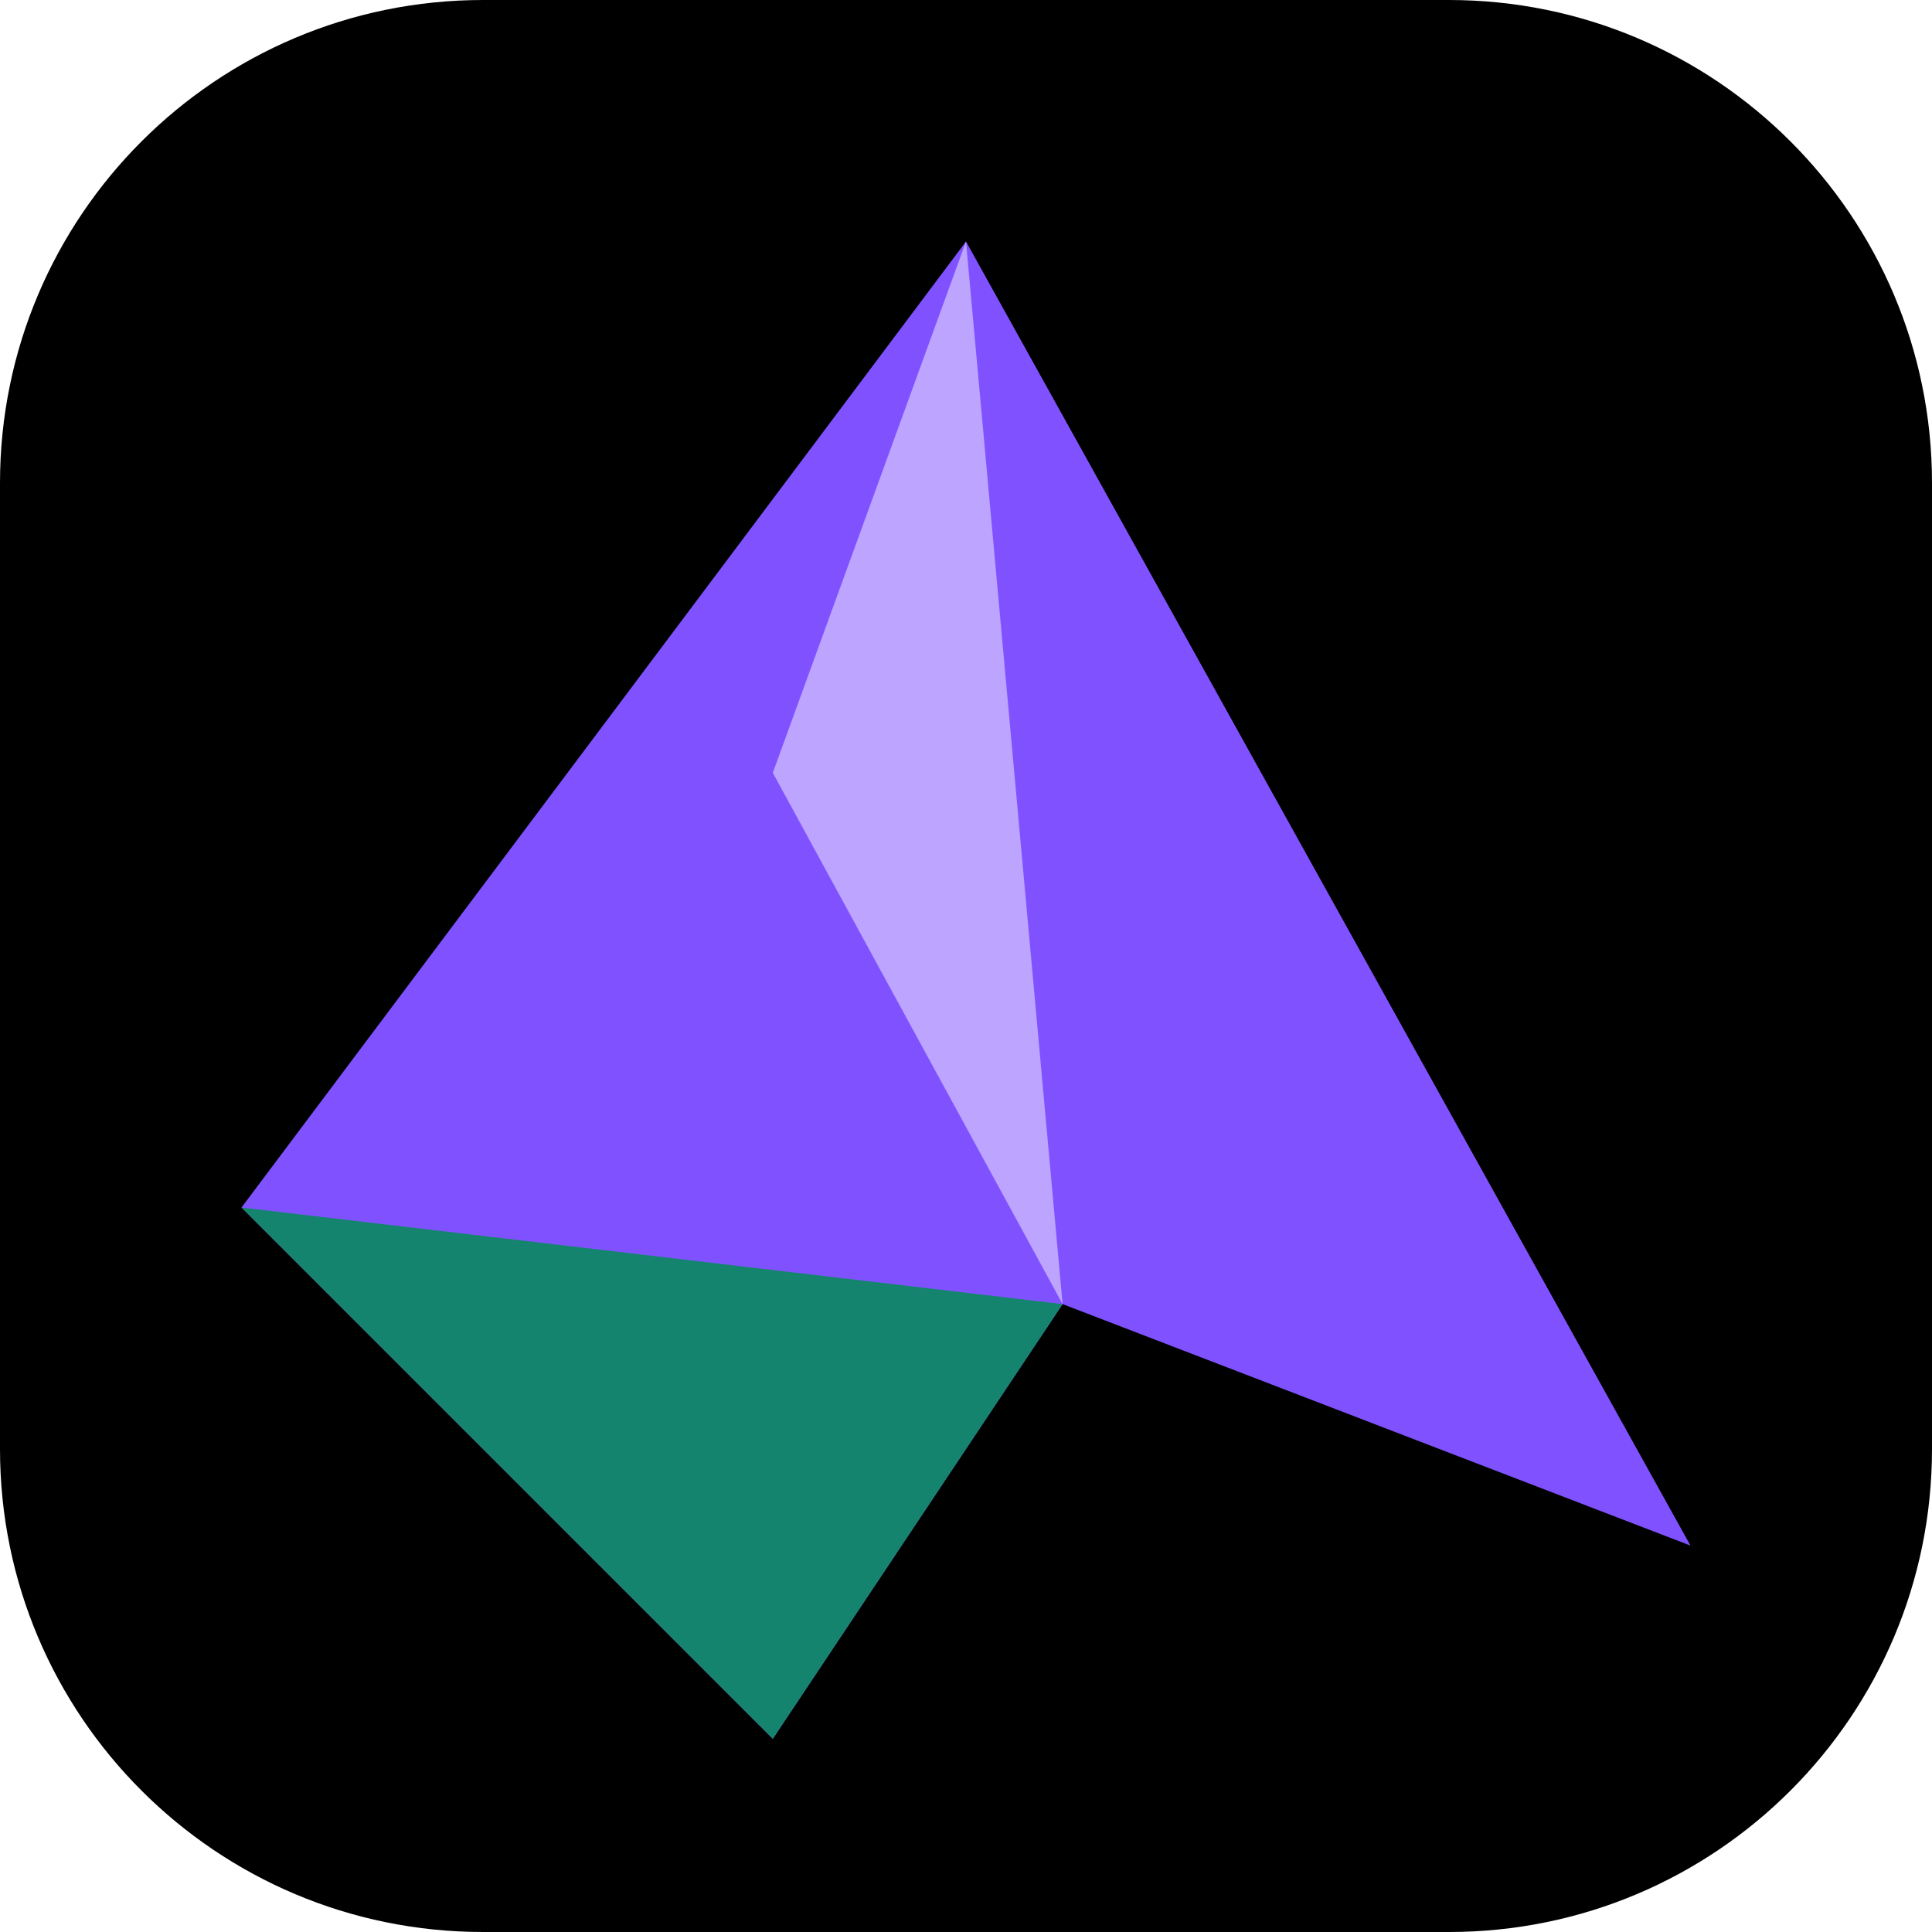
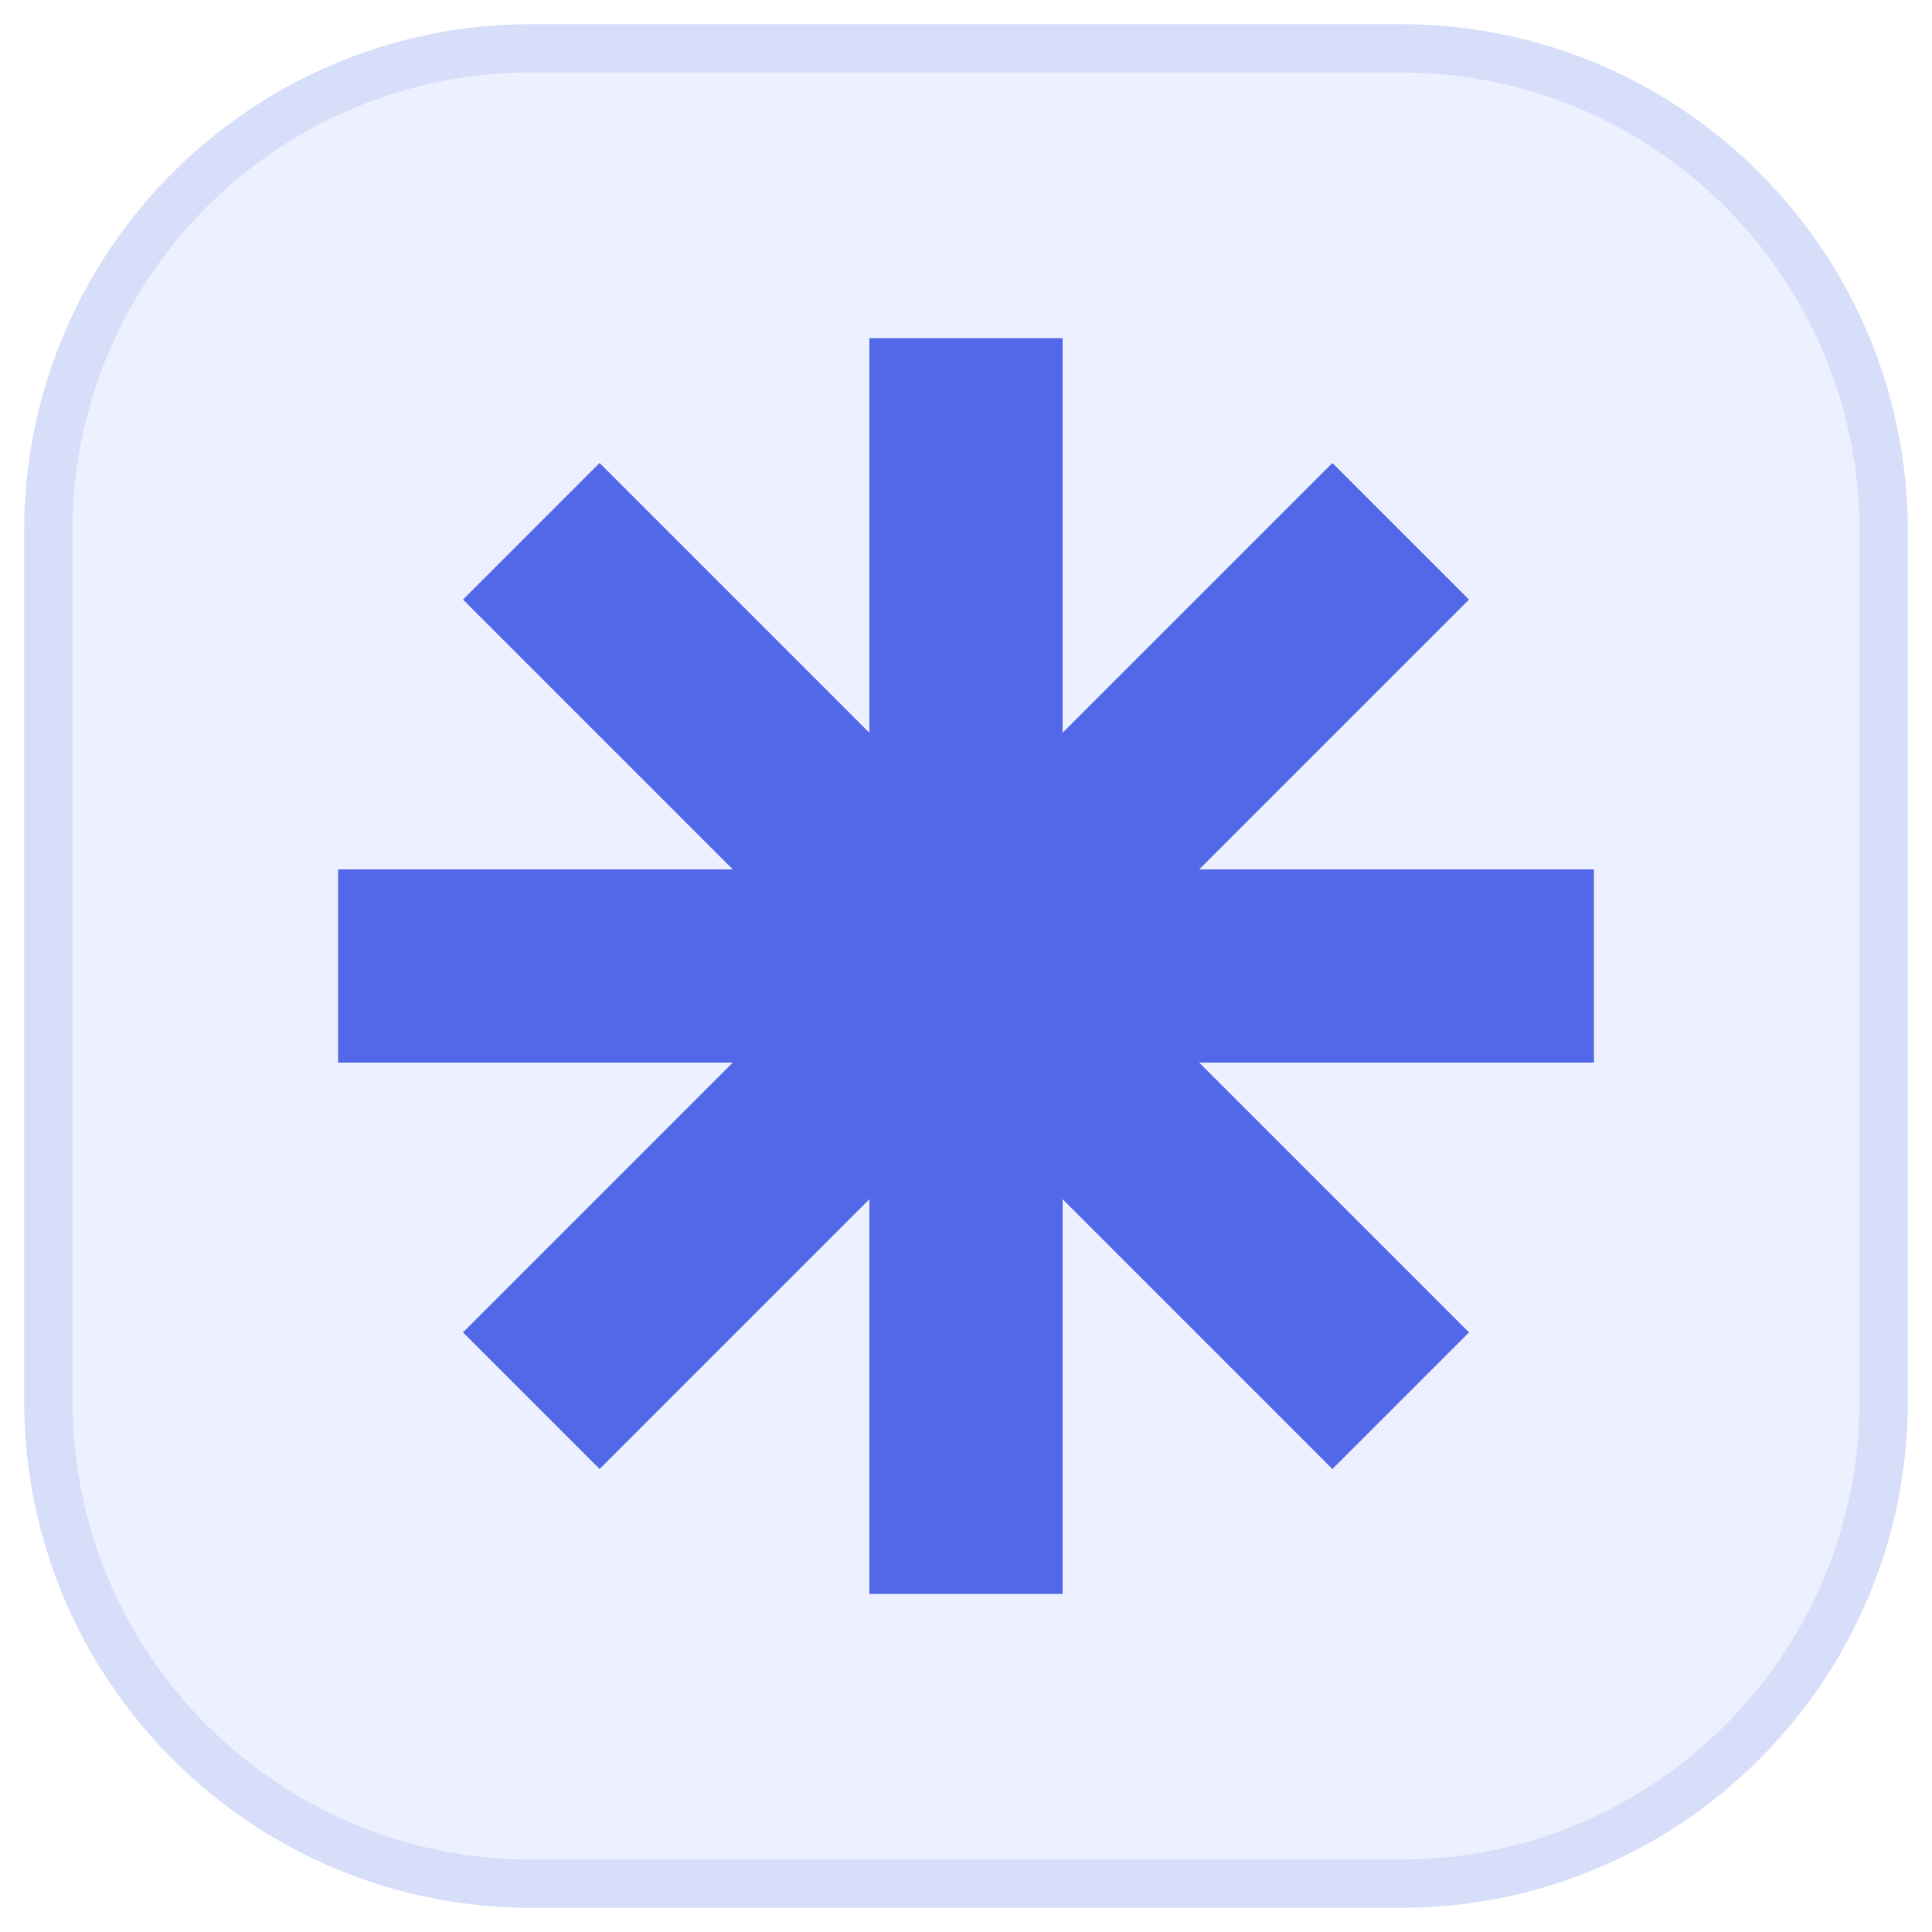
<svg xmlns="http://www.w3.org/2000/svg" viewBox="0 0 40 40">
-   <rect width="40" height="40" rx="10" fill="#000" />
-   <path fill="#8052ff" d="m20 5 15 27-13-5-6 9L5 25Z" />
-   <path fill="#15846e" d="m5 25 17 2-6 9Z" />
-   <path fill="#bca4ff" d="m20 5 2 22-6-11Z" />
+   <rect x="1" y="1" width="38" height="38" rx="10" fill="#edf0ff" stroke="#d7defa" />
+   <path d="M20 7v26M7 20h26M11 11l18 18M29 11 11 29" stroke="#5268e8" stroke-width="4" />
</svg>
